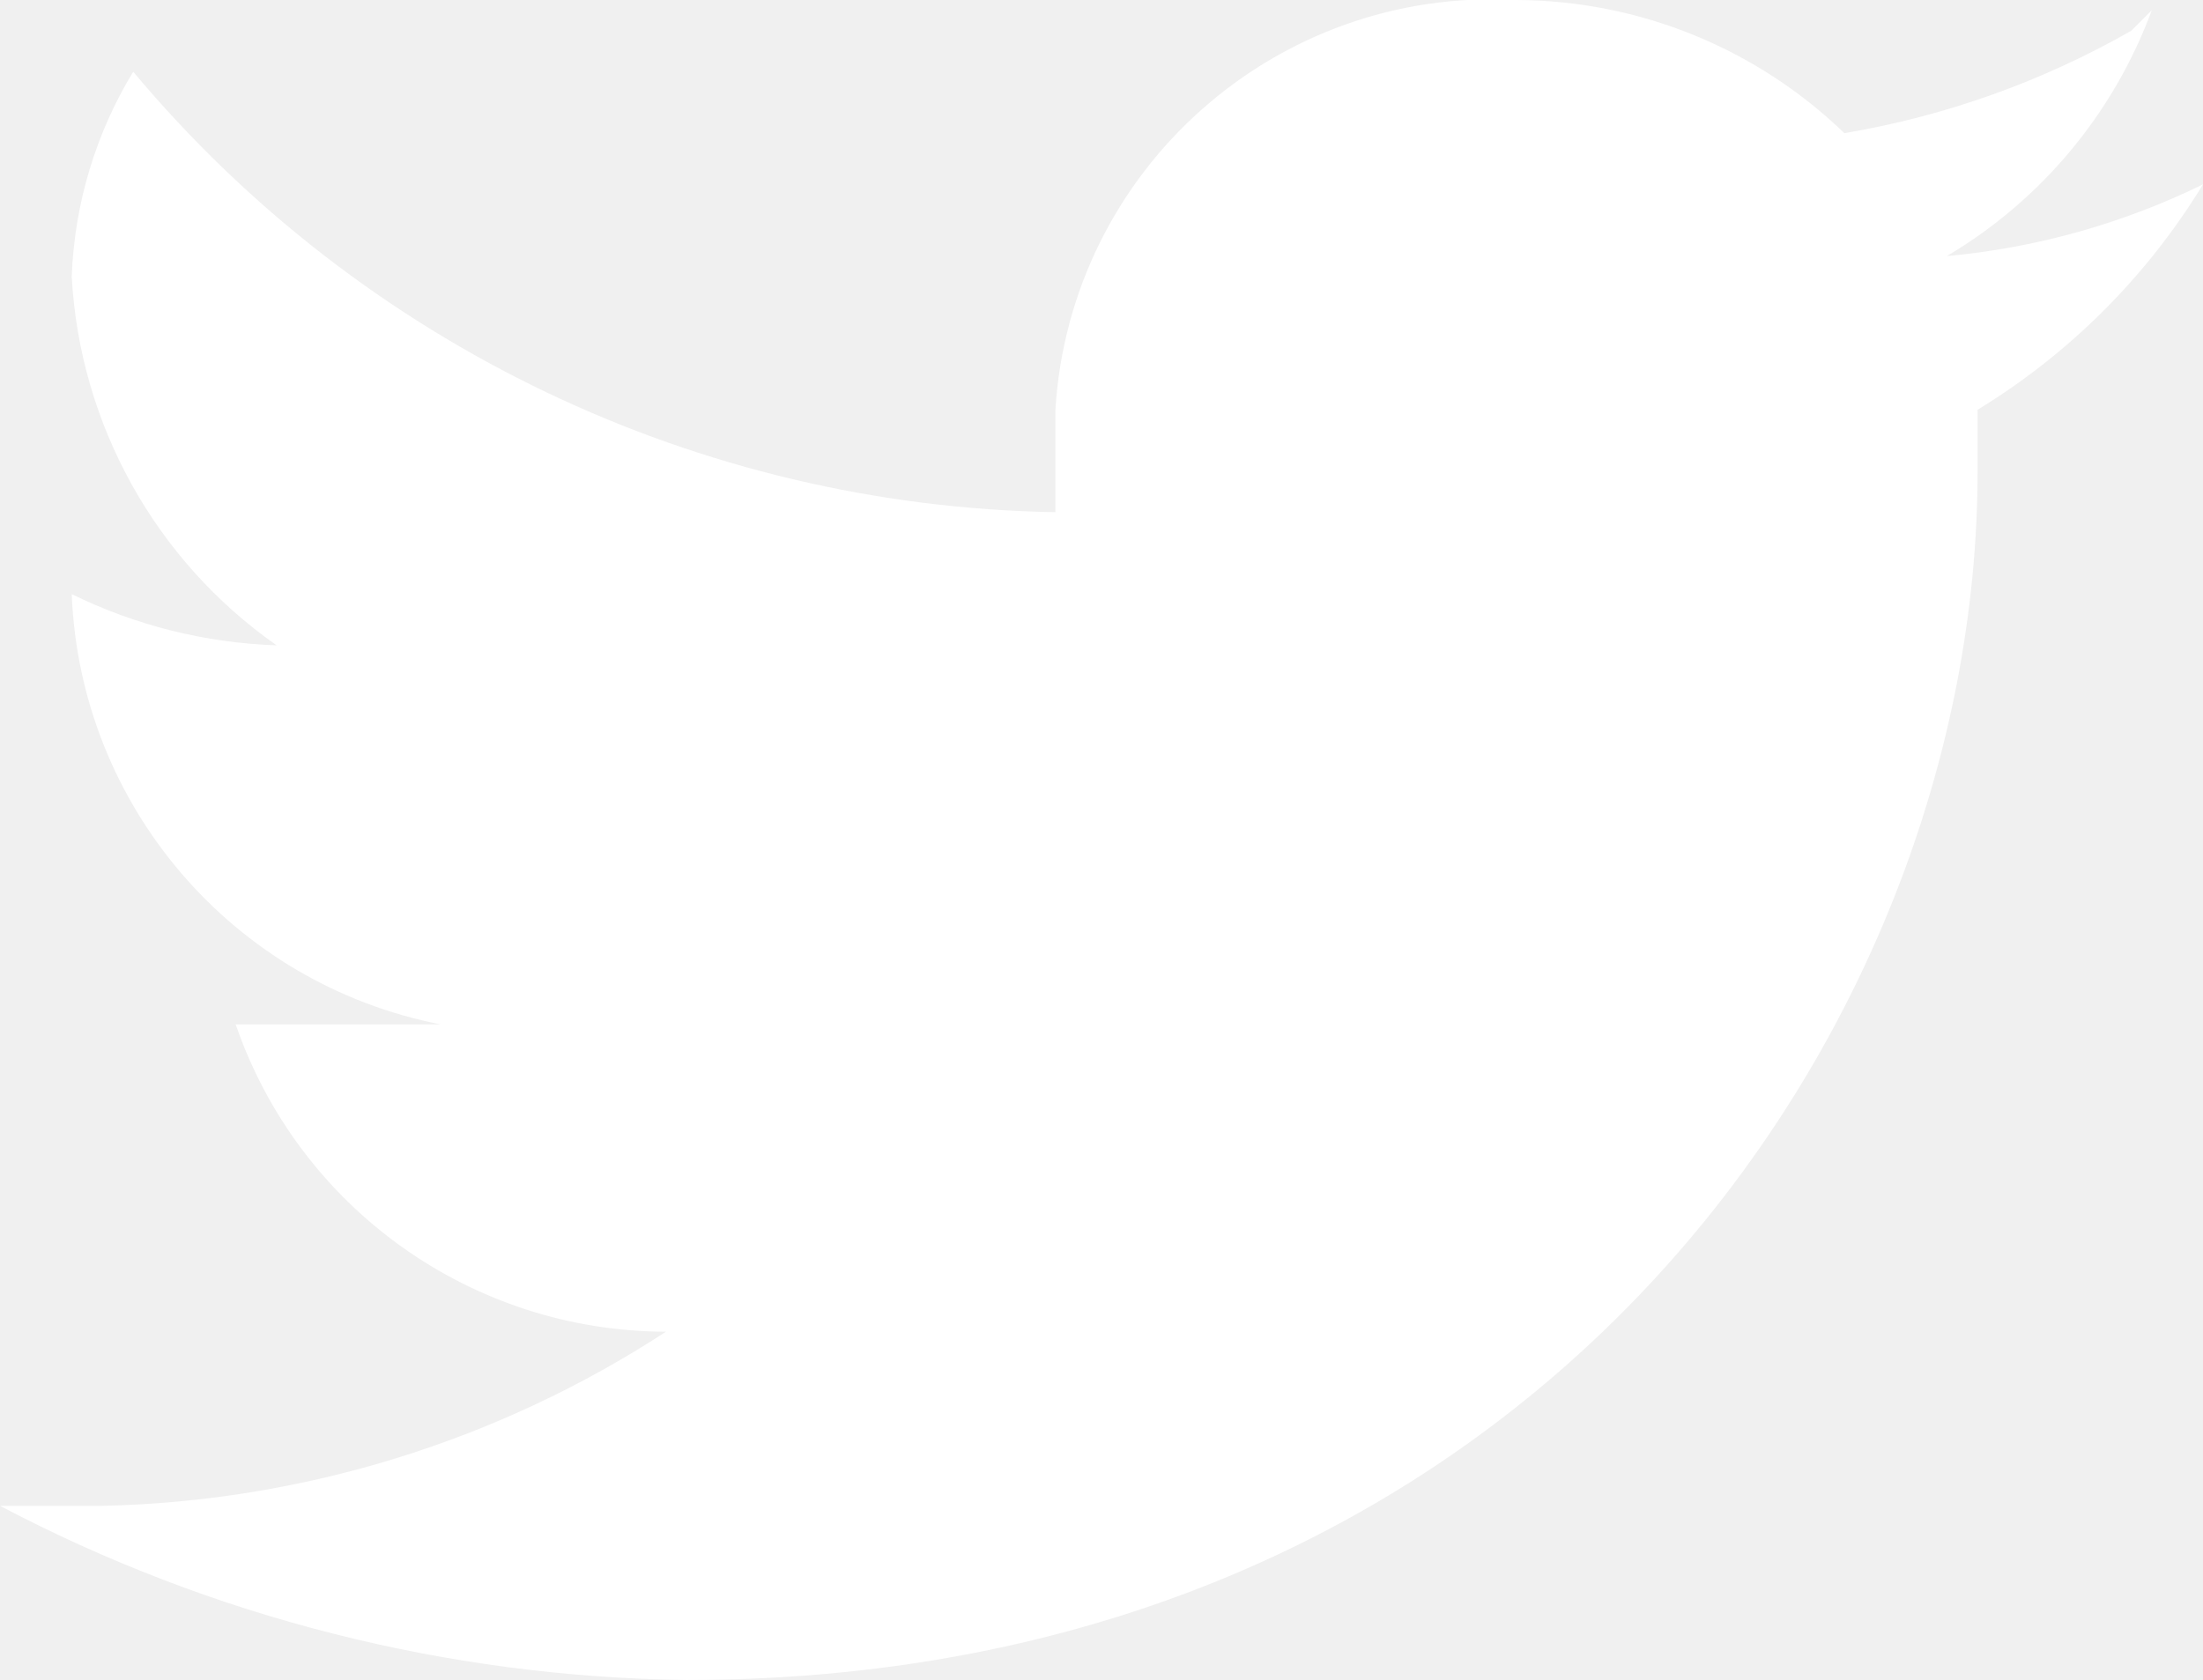
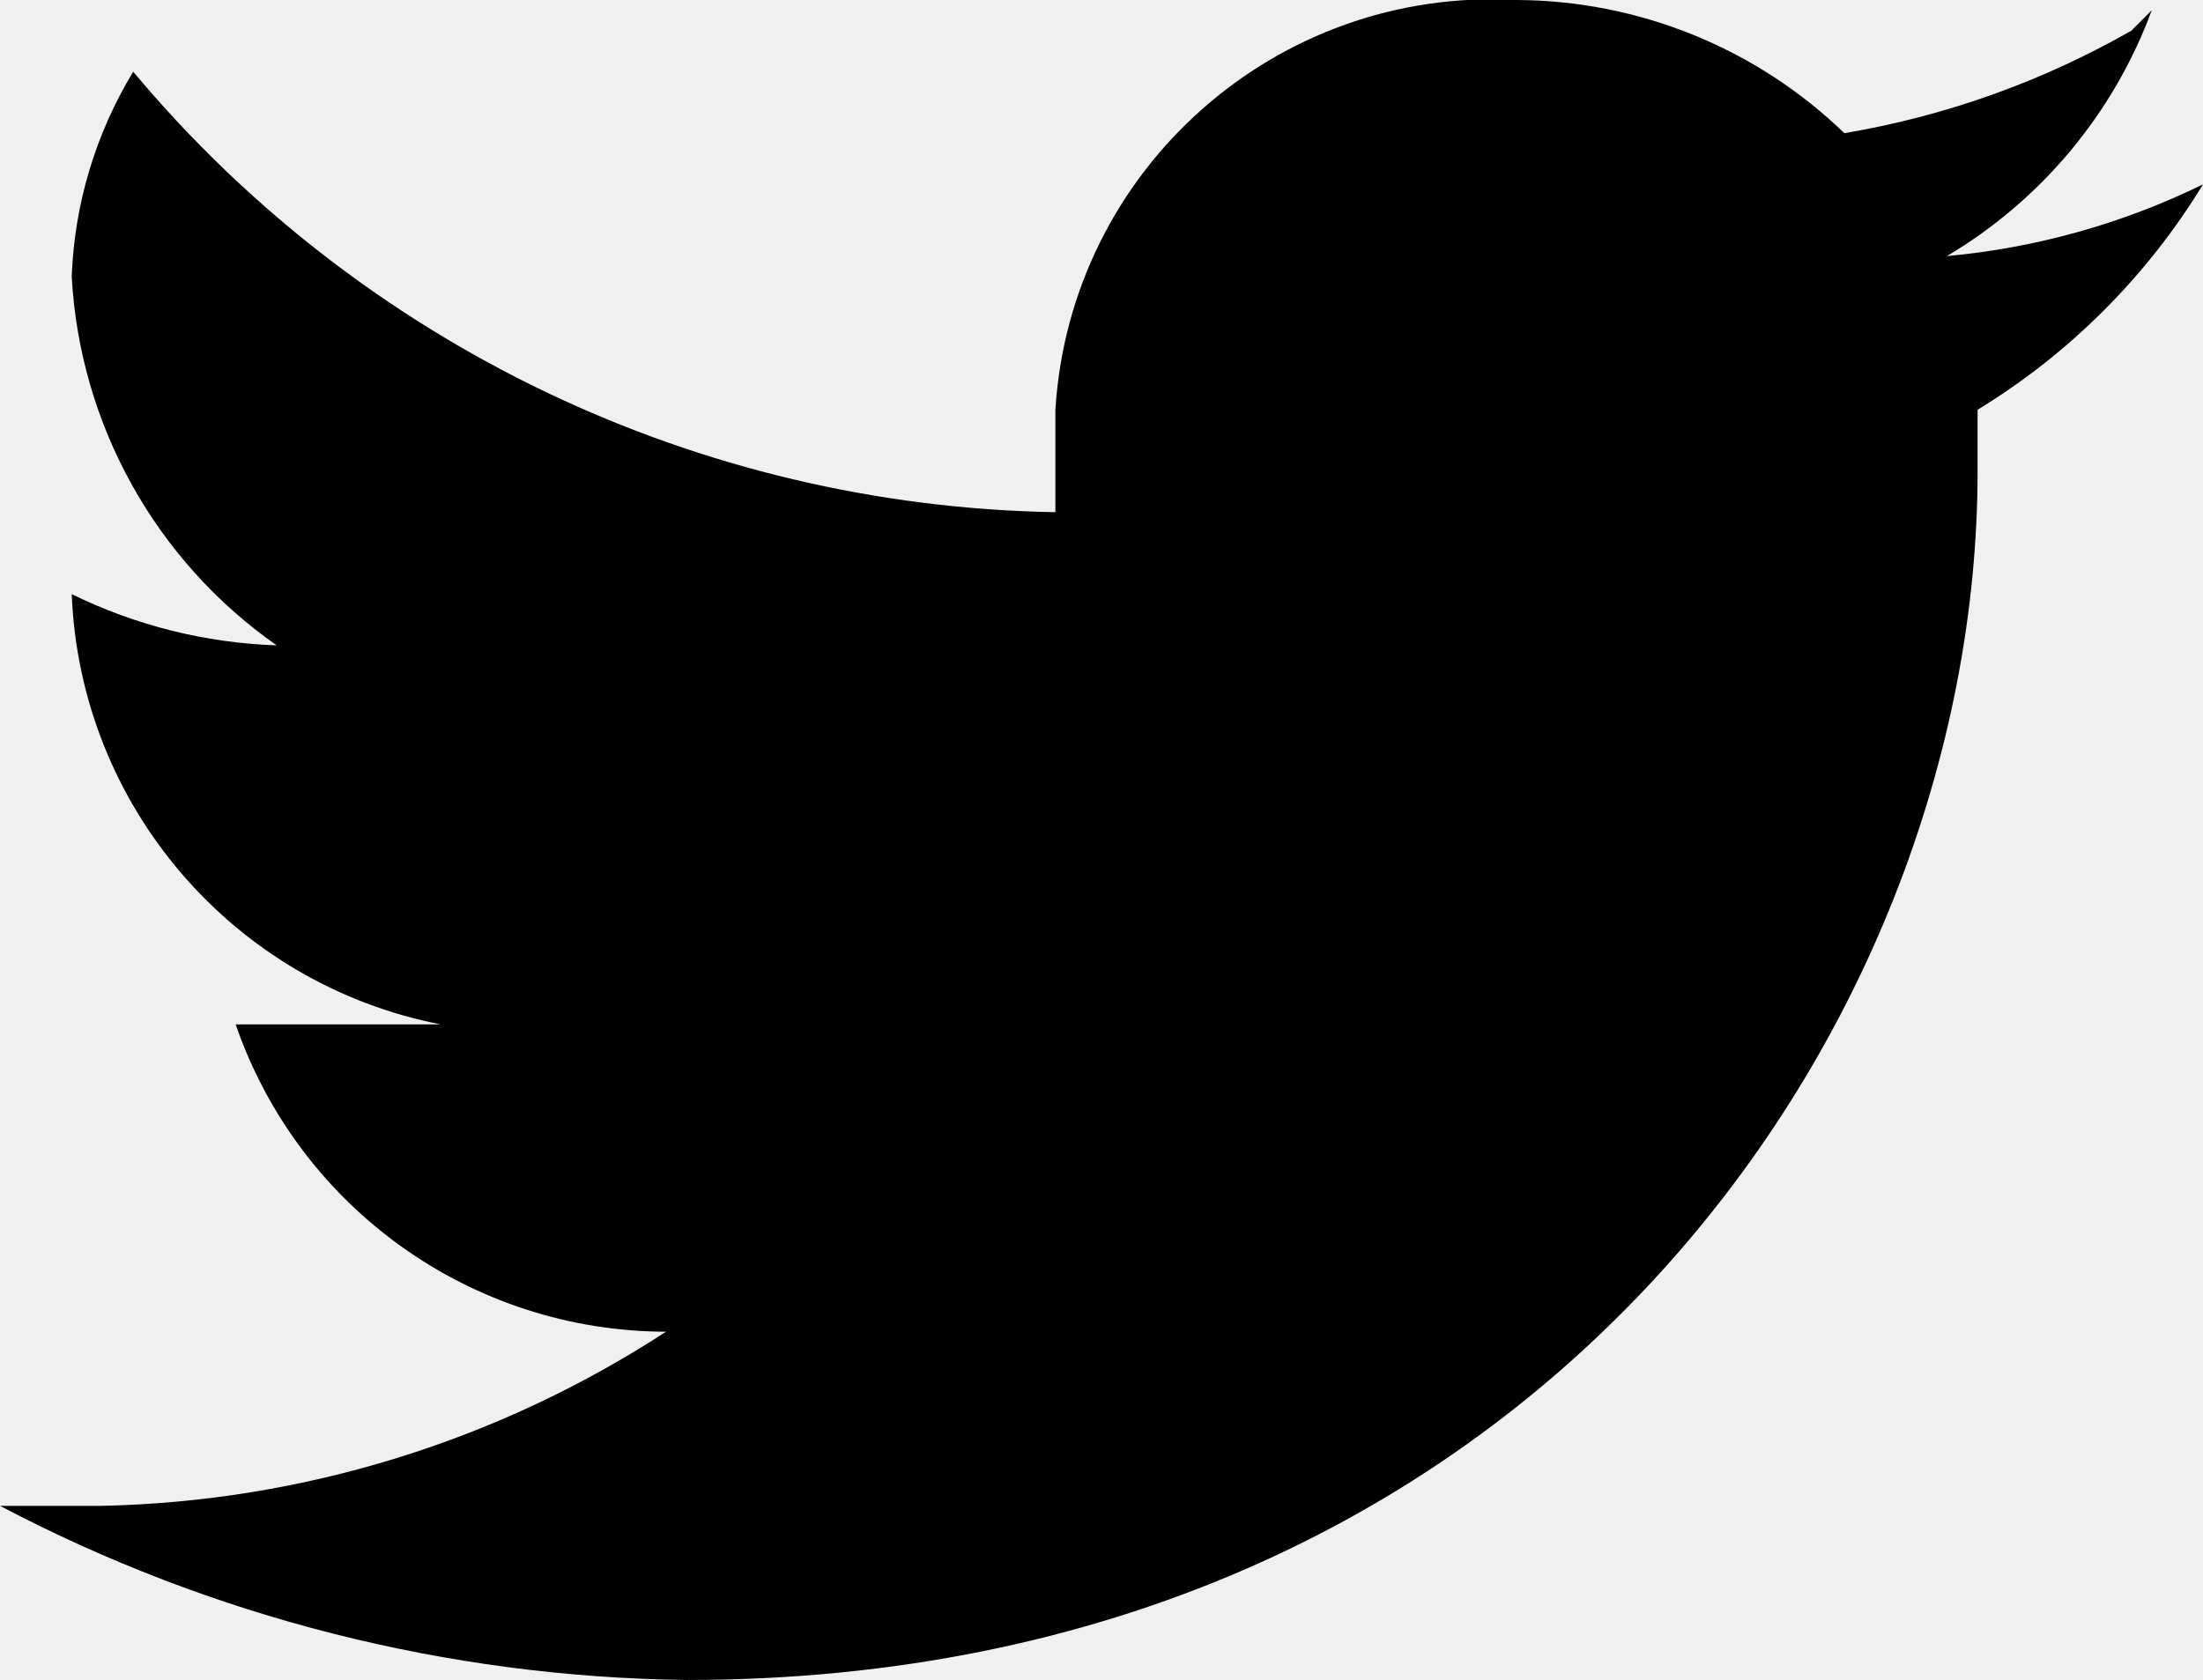
<svg xmlns="http://www.w3.org/2000/svg" viewBox="0 0 21.5 16.4">
-   <path d="M20.8.3a8.48,8.48,0,0,1-2.8,1A4.63,4.63,0,0,0,14.8,0a4.27,4.27,0,0,0-4.5,4V5A12,12,0,0,1,1.3.7a4.15,4.15,0,0,0-.6,2,4.71,4.71,0,0,0,2,3.6,4.92,4.92,0,0,1-2-.5A4.46,4.46,0,0,0,4.3,10h-2a4.45,4.45,0,0,0,4.2,3A10.49,10.49,0,0,1,1,14.7H0a14.78,14.78,0,0,0,6.7,1.7c8.2,0,12.6-6.3,12.6-11.8V4a6.61,6.61,0,0,0,2.2-2.2,7.17,7.17,0,0,1-2.5.7A4.67,4.67,0,0,0,21,.1Z" fill="#fff" fill-rule="evenodd" />
+   <path d="M20.8.3a8.48,8.48,0,0,1-2.8,1A4.63,4.63,0,0,0,14.8,0a4.27,4.27,0,0,0-4.5,4V5A12,12,0,0,1,1.3.7a4.15,4.15,0,0,0-.6,2,4.71,4.71,0,0,0,2,3.6,4.92,4.92,0,0,1-2-.5A4.46,4.46,0,0,0,4.3,10h-2a4.45,4.45,0,0,0,4.2,3A10.49,10.49,0,0,1,1,14.7H0a14.78,14.78,0,0,0,6.7,1.7c8.2,0,12.6-6.3,12.6-11.8V4a6.61,6.61,0,0,0,2.2-2.2,7.17,7.17,0,0,1-2.5.7A4.67,4.67,0,0,0,21,.1Z" />
</svg>
